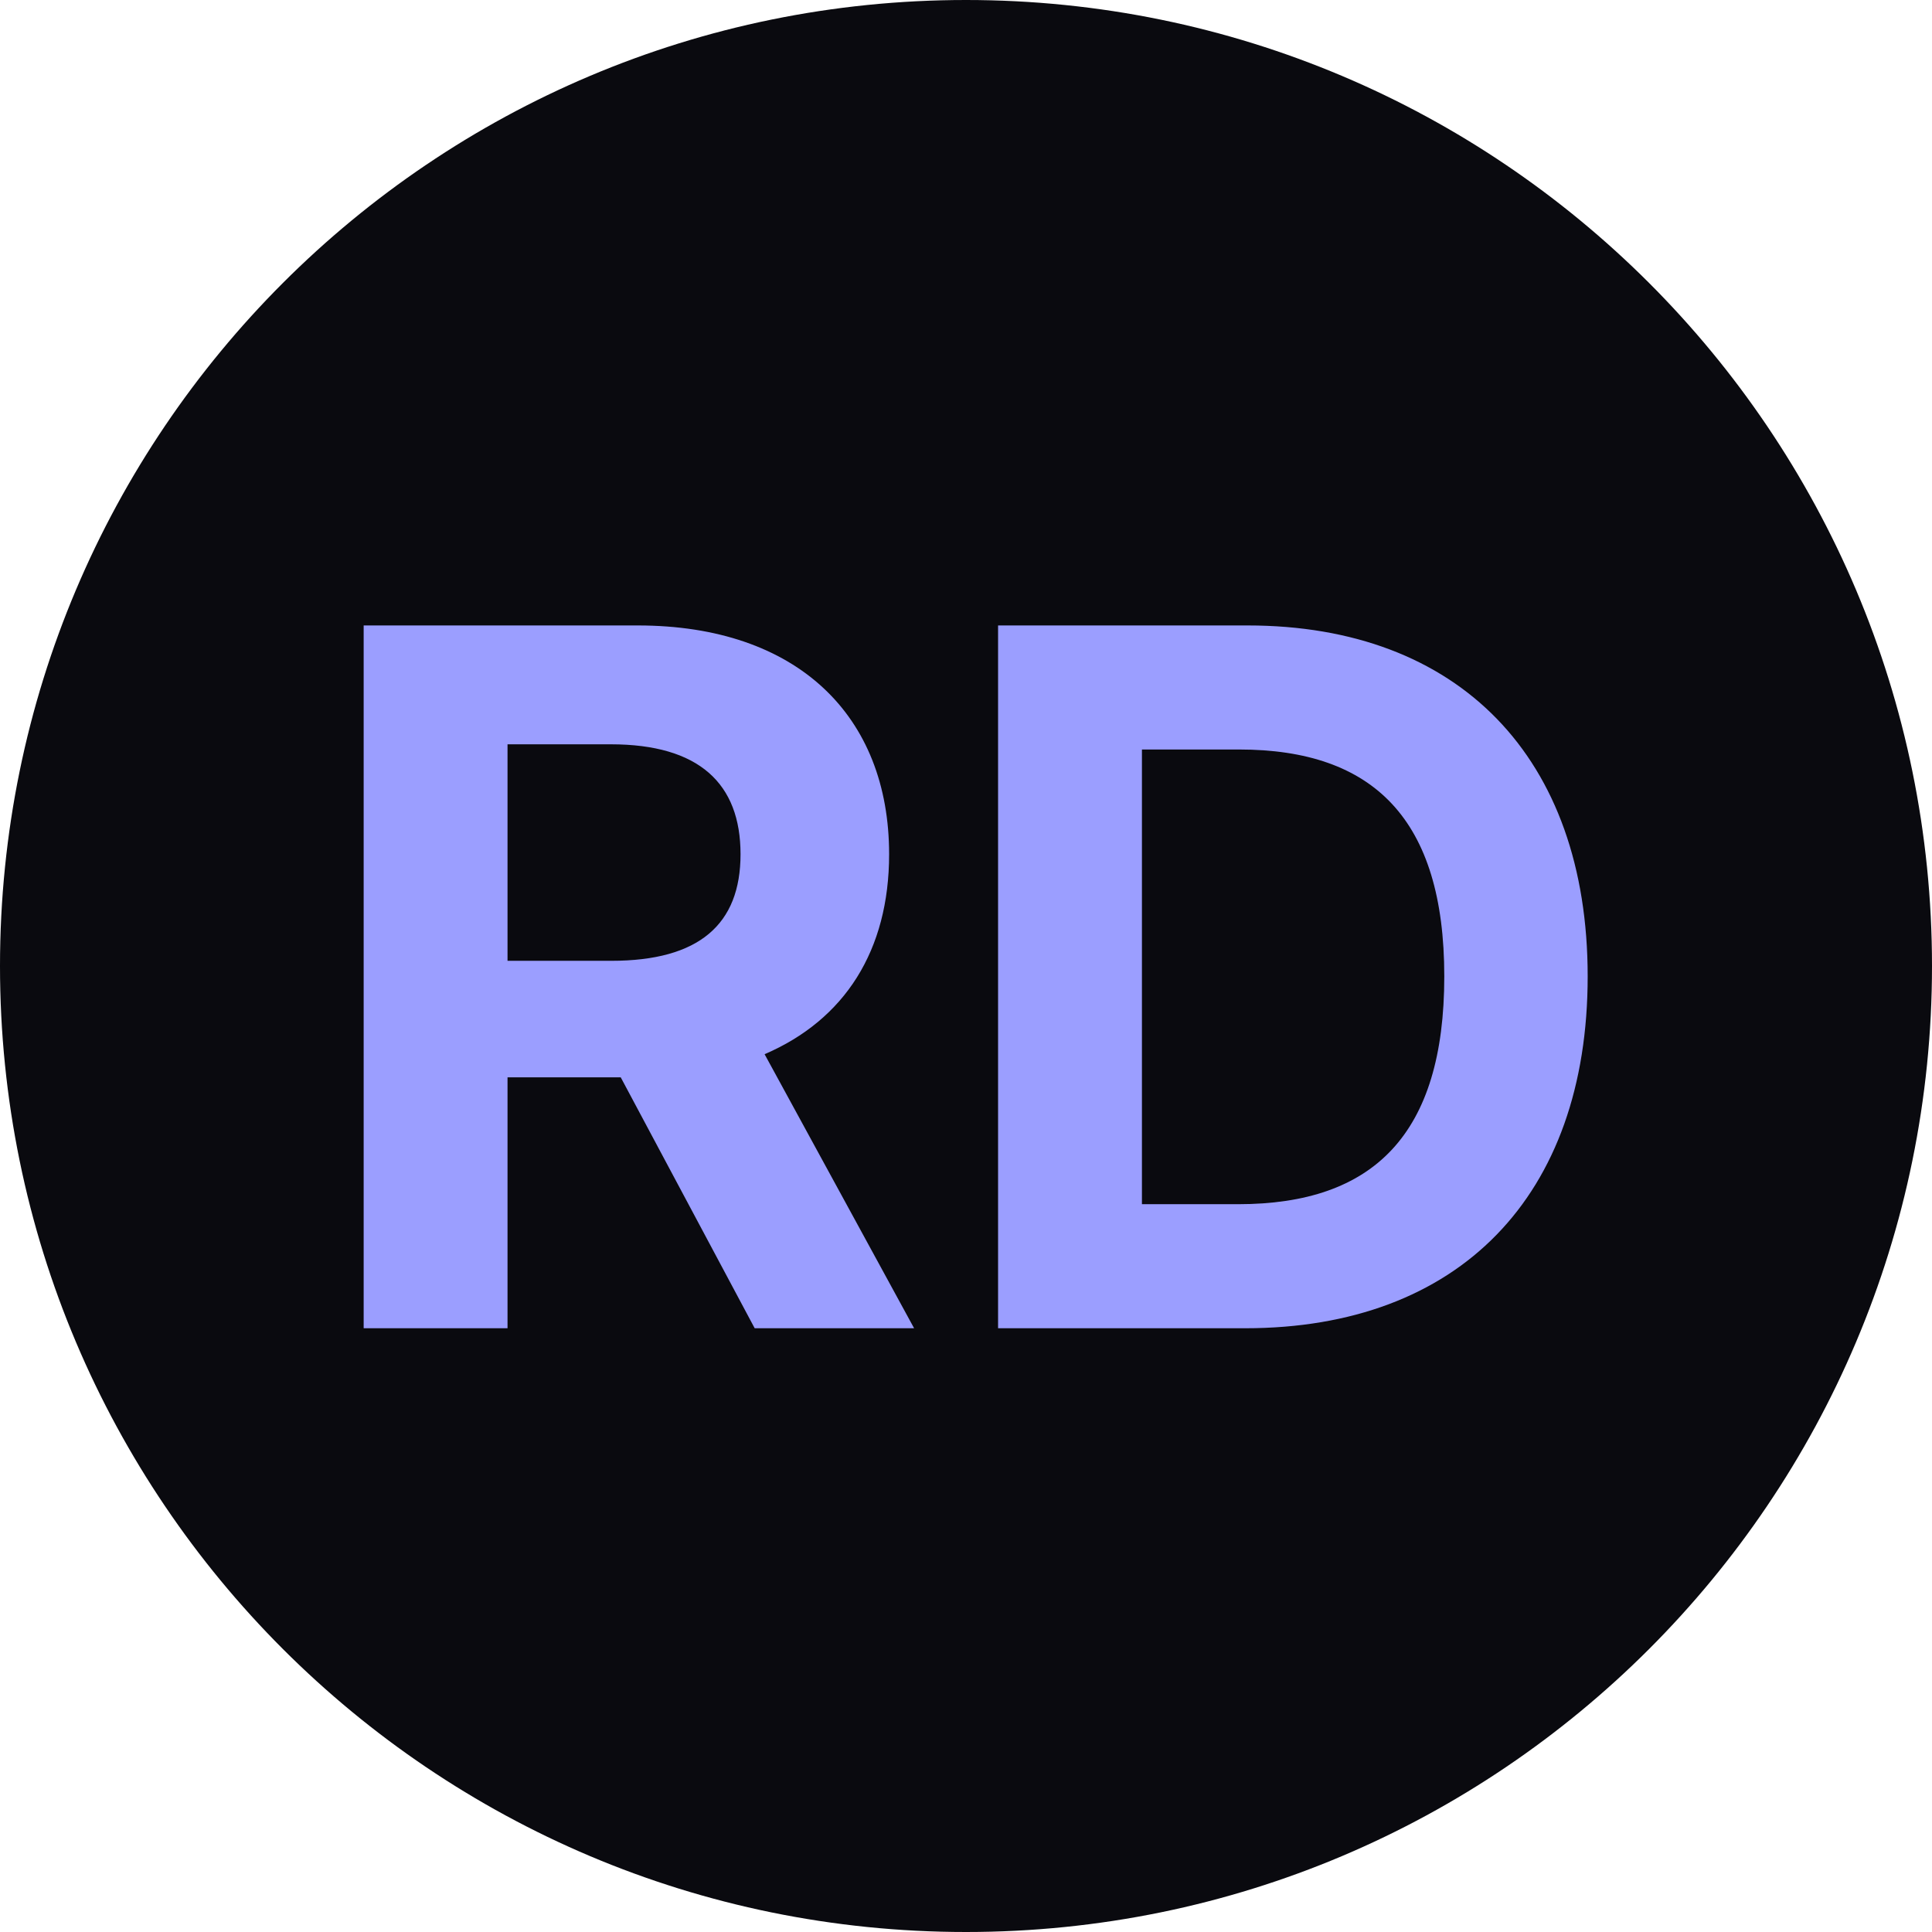
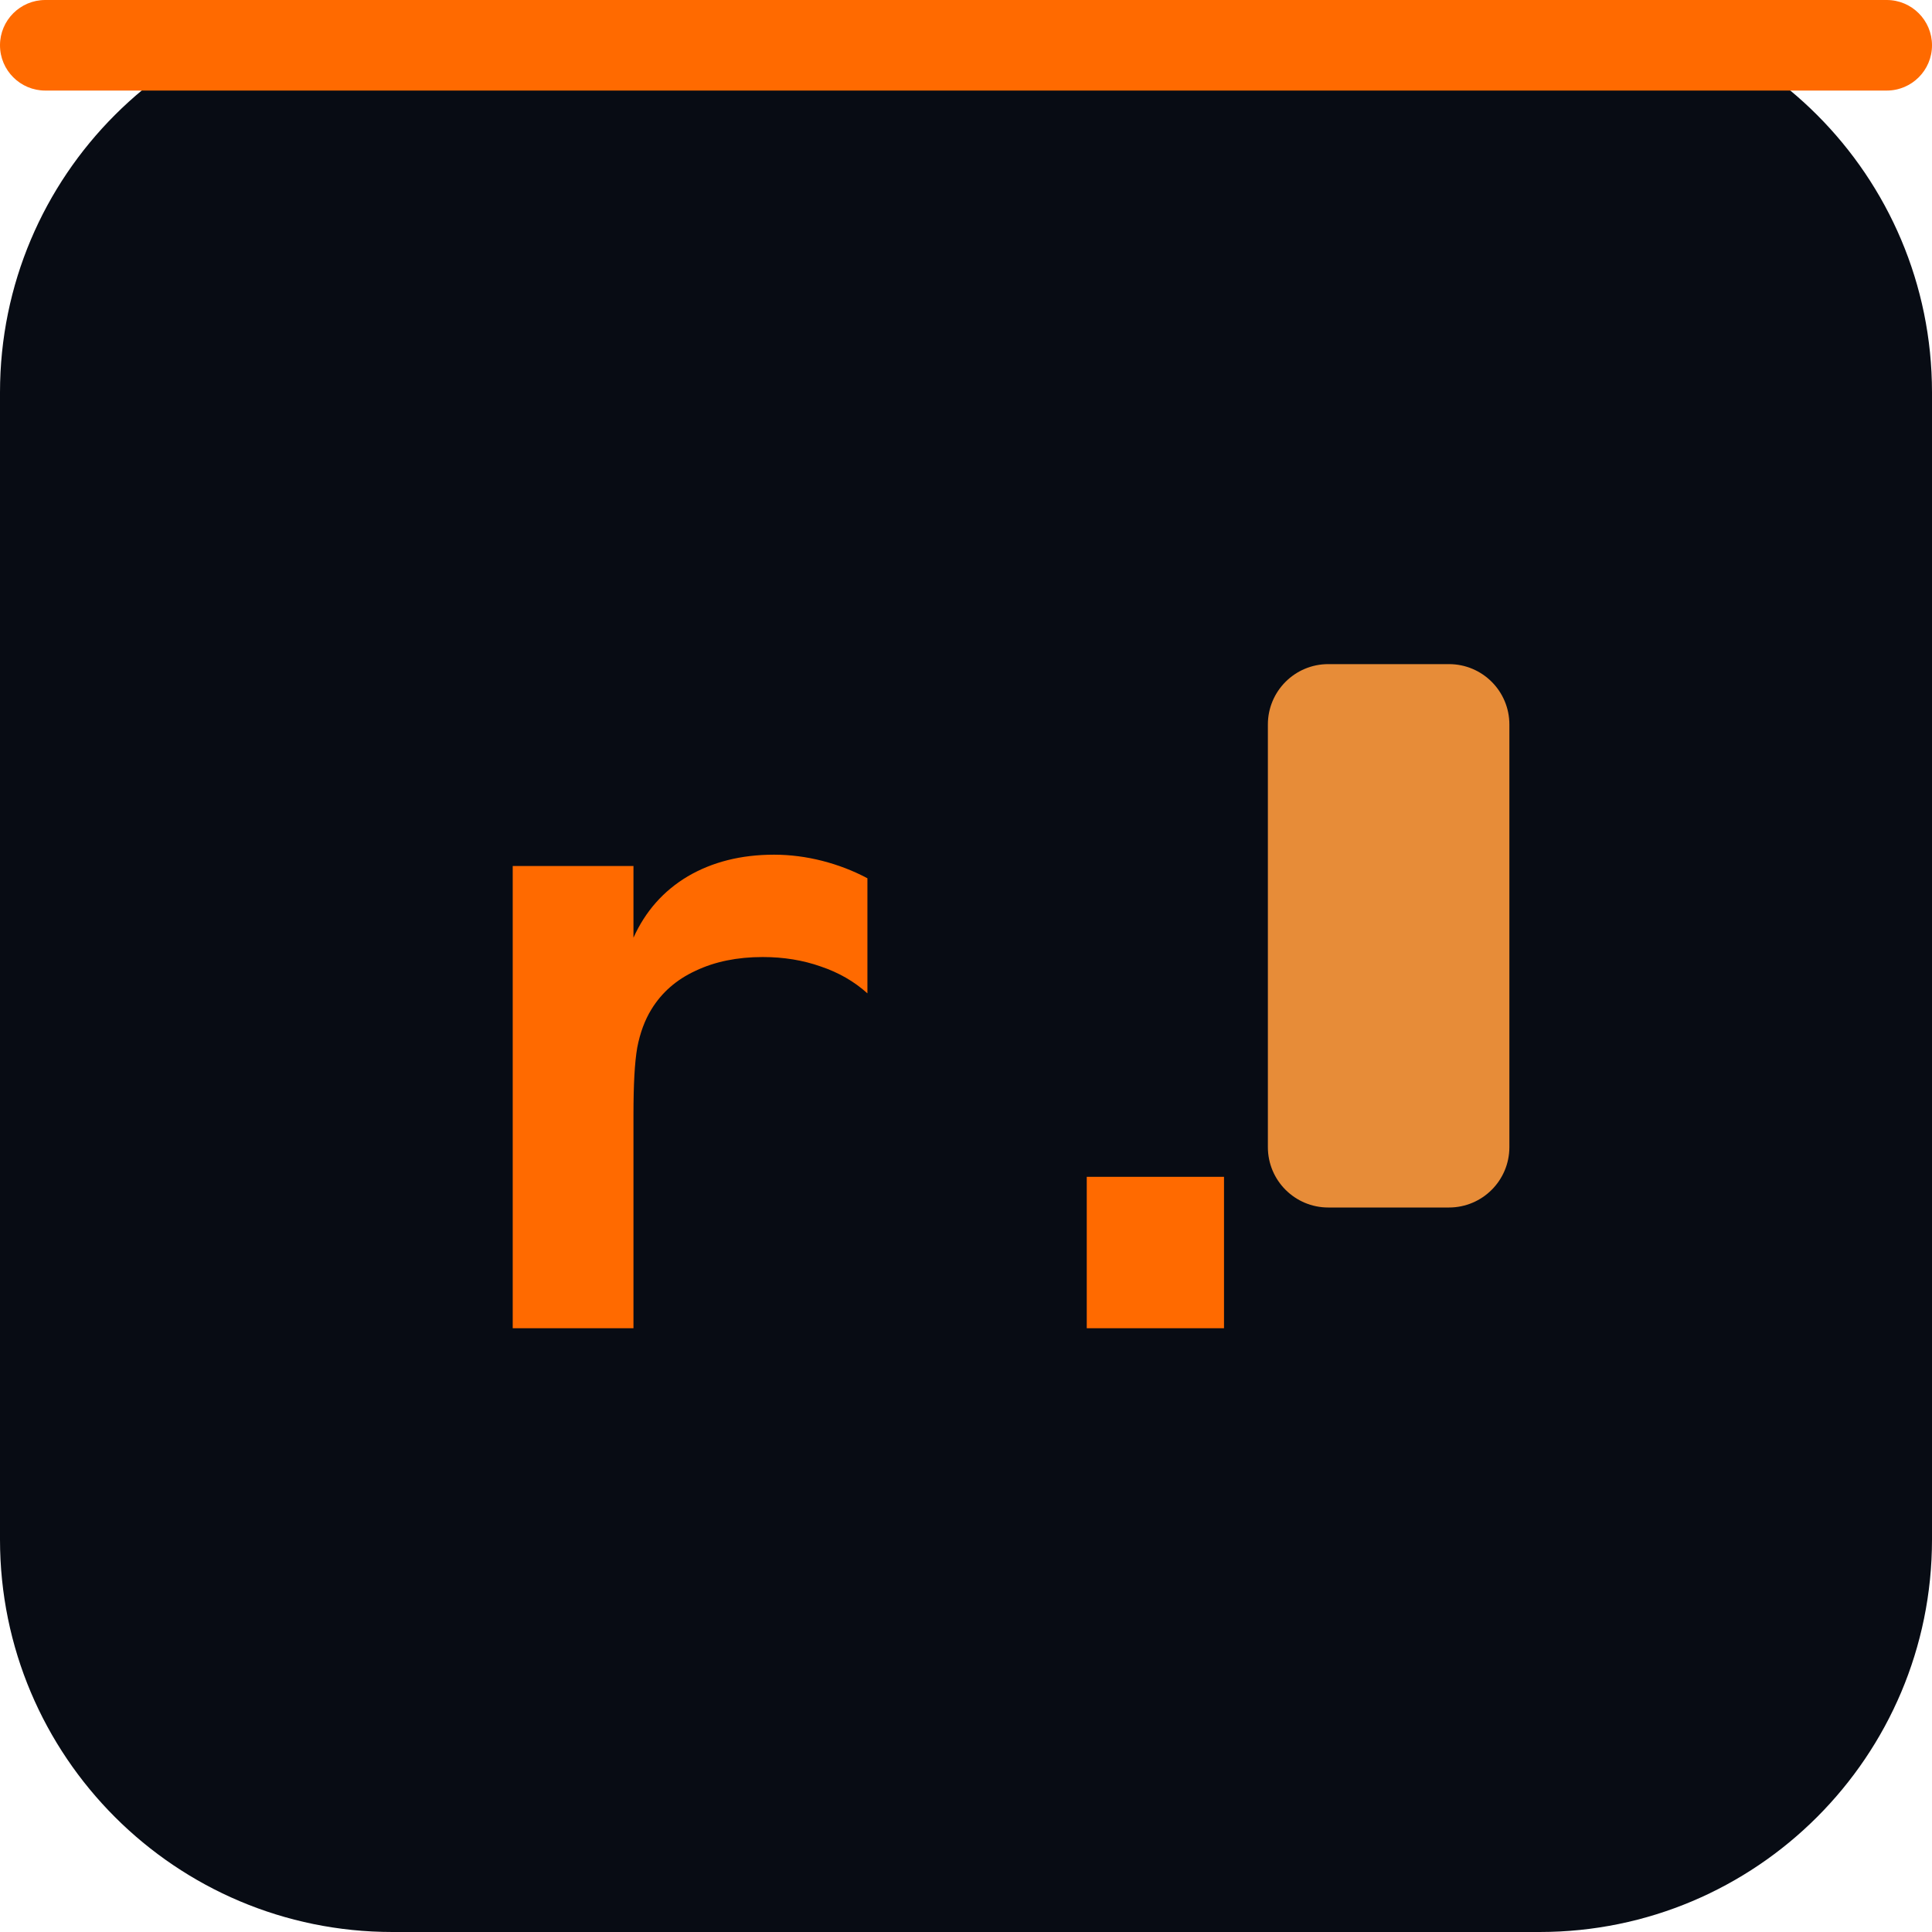
<svg xmlns="http://www.w3.org/2000/svg" width="64" height="64" viewBox="0 0 64 64">
-   <circle cx="32" cy="32" r="32" fill="#0a0a0f" />
-   <text x="32" y="44" font-family="system-ui, -apple-system, sans-serif" font-size="32" font-weight="700" fill="#9B9EFF" text-anchor="middle">RD</text>
+   <rect width="64" height="64" rx="13" fill="#080c14" />
+   <rect width="64" height="3" rx="1.5" fill="#ff6a00" />
+   <text x="13" y="44" font-family="'JetBrains Mono', monospace" font-size="28" font-weight="700" fill="#ff6a00">r.</text>
+   <rect x="42" y="22" width="8" height="18" rx="2" fill="#ff9a3c" opacity="0.9" />
</svg>
